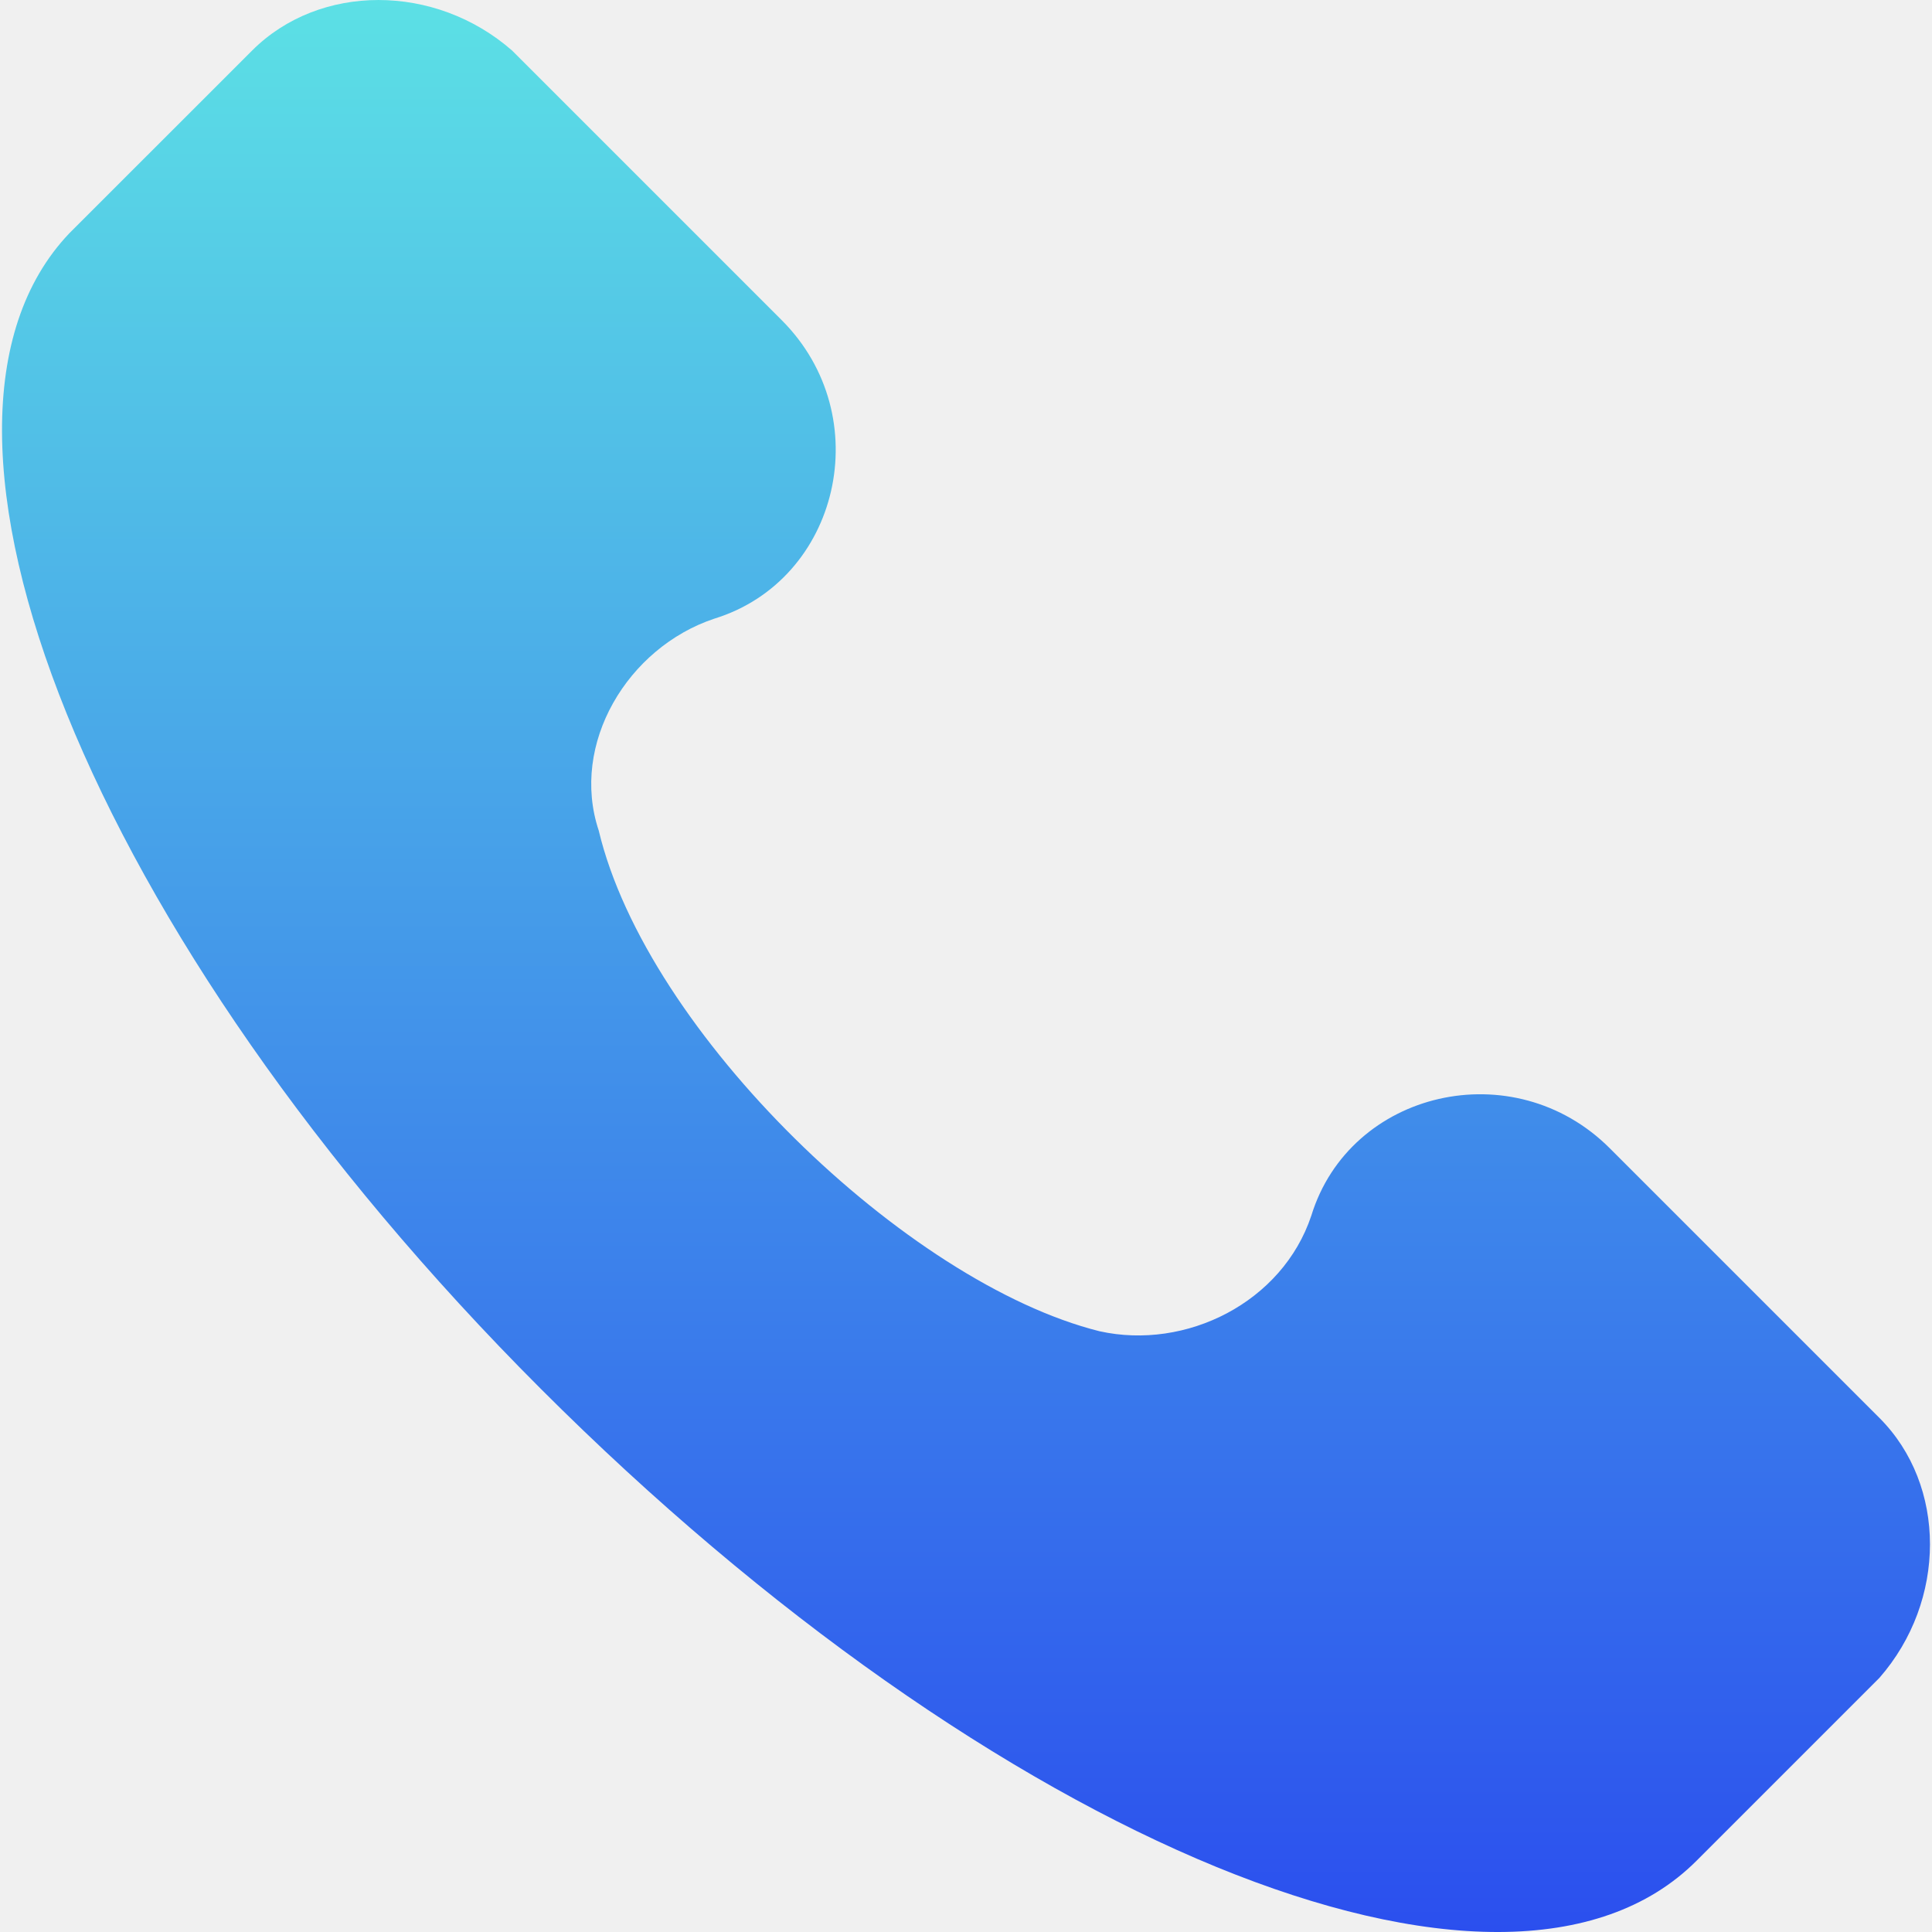
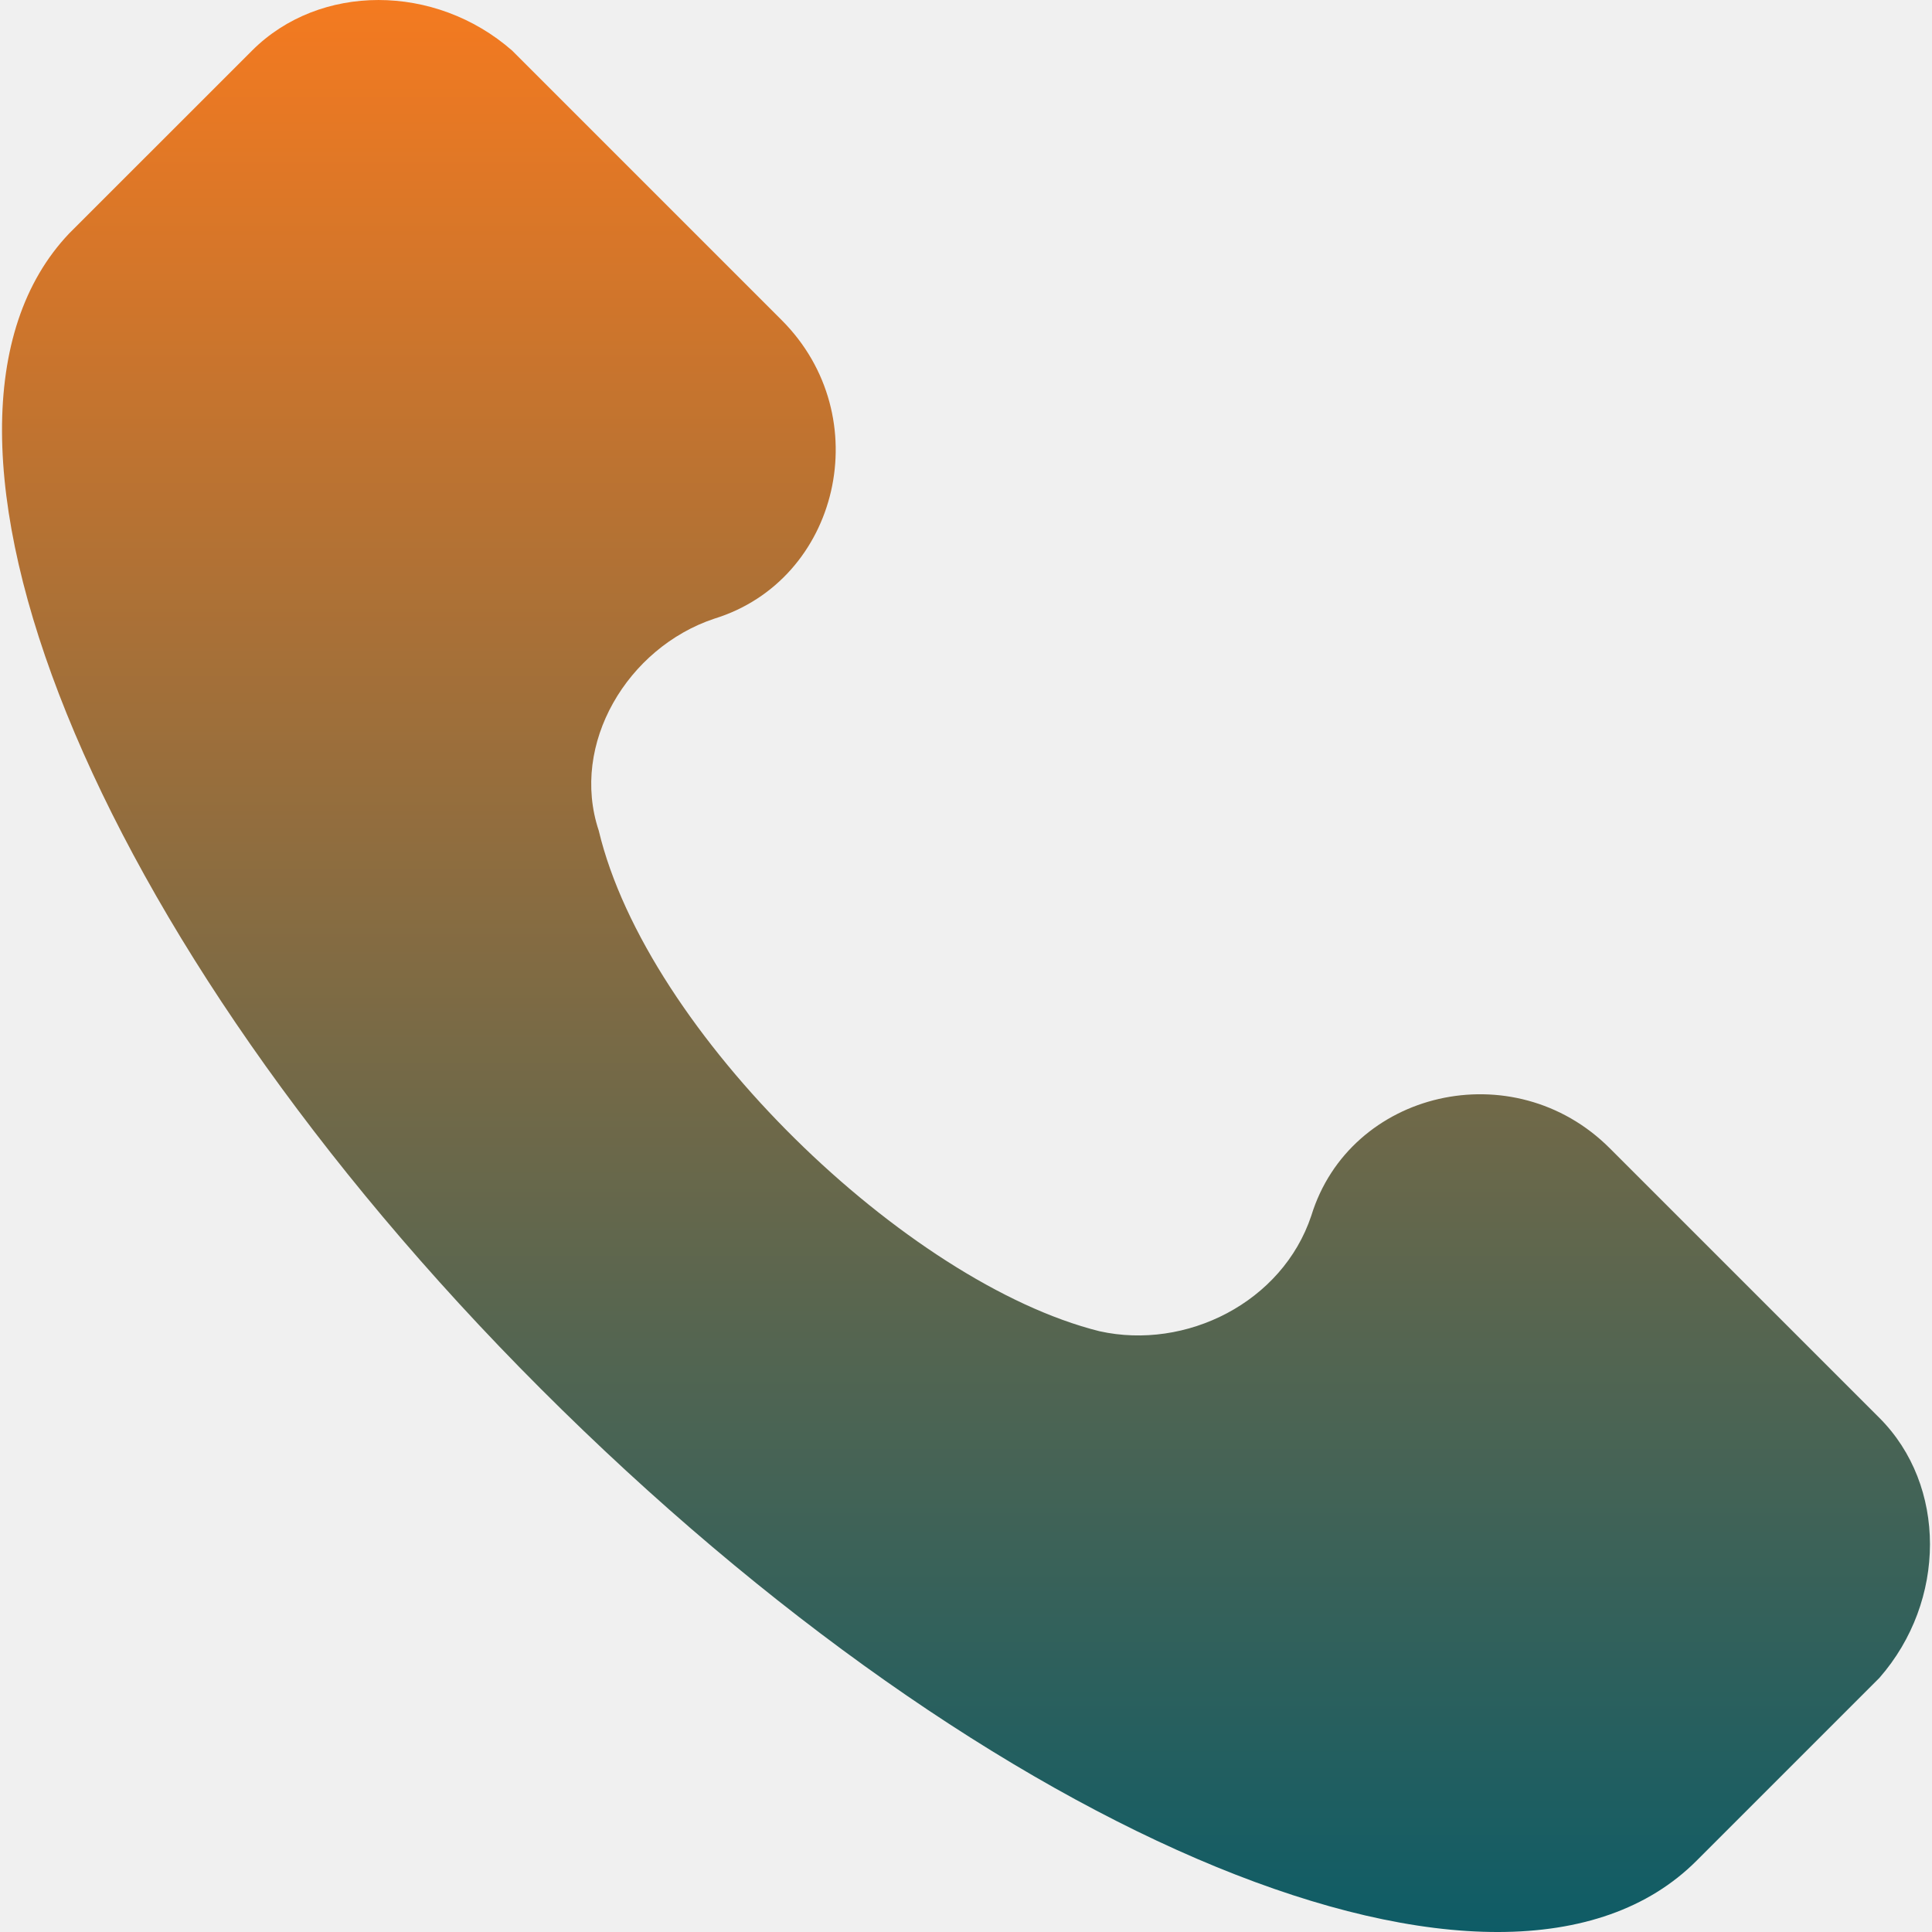
<svg xmlns="http://www.w3.org/2000/svg" width="49" height="49" viewBox="0 0 49 49" fill="none">
  <g clip-path="url(#clip0_1_549)">
    <path d="M47.666 35.961L40.828 29.123C38.386 26.681 34.234 27.658 33.258 30.832C32.525 33.031 30.083 34.252 27.885 33.763C23 32.542 16.407 26.192 15.185 21.064C14.453 18.866 15.918 16.424 18.116 15.691C21.291 14.714 22.268 10.562 19.826 8.12L12.988 1.282C11.034 -0.427 8.103 -0.427 6.394 1.282L1.753 5.922C-2.887 10.807 2.242 23.75 13.72 35.228C25.198 46.707 38.142 52.08 43.026 47.195L47.666 42.555C49.376 40.601 49.376 37.671 47.666 35.961Z" fill="url(#paint0_linear_1_549)" />
  </g>
  <defs>
    <linearGradient id="paint0_linear_1_549" x1="24.5" y1="0" x2="24.5" y2="49" gradientUnits="userSpaceOnUse">
-       <stop stop-color="#5CE0E5" />
-       <stop offset="1" stop-color="#2B4FEE" />
+       <stop stop-color="#F47A20" />
+       <stop offset="1" stop-color="#0E5C66" />
    </linearGradient>
    <clipPath id="clip0_1_549">
      <rect width="49" height="49" fill="white" />
    </clipPath>
  </defs>
</svg>
